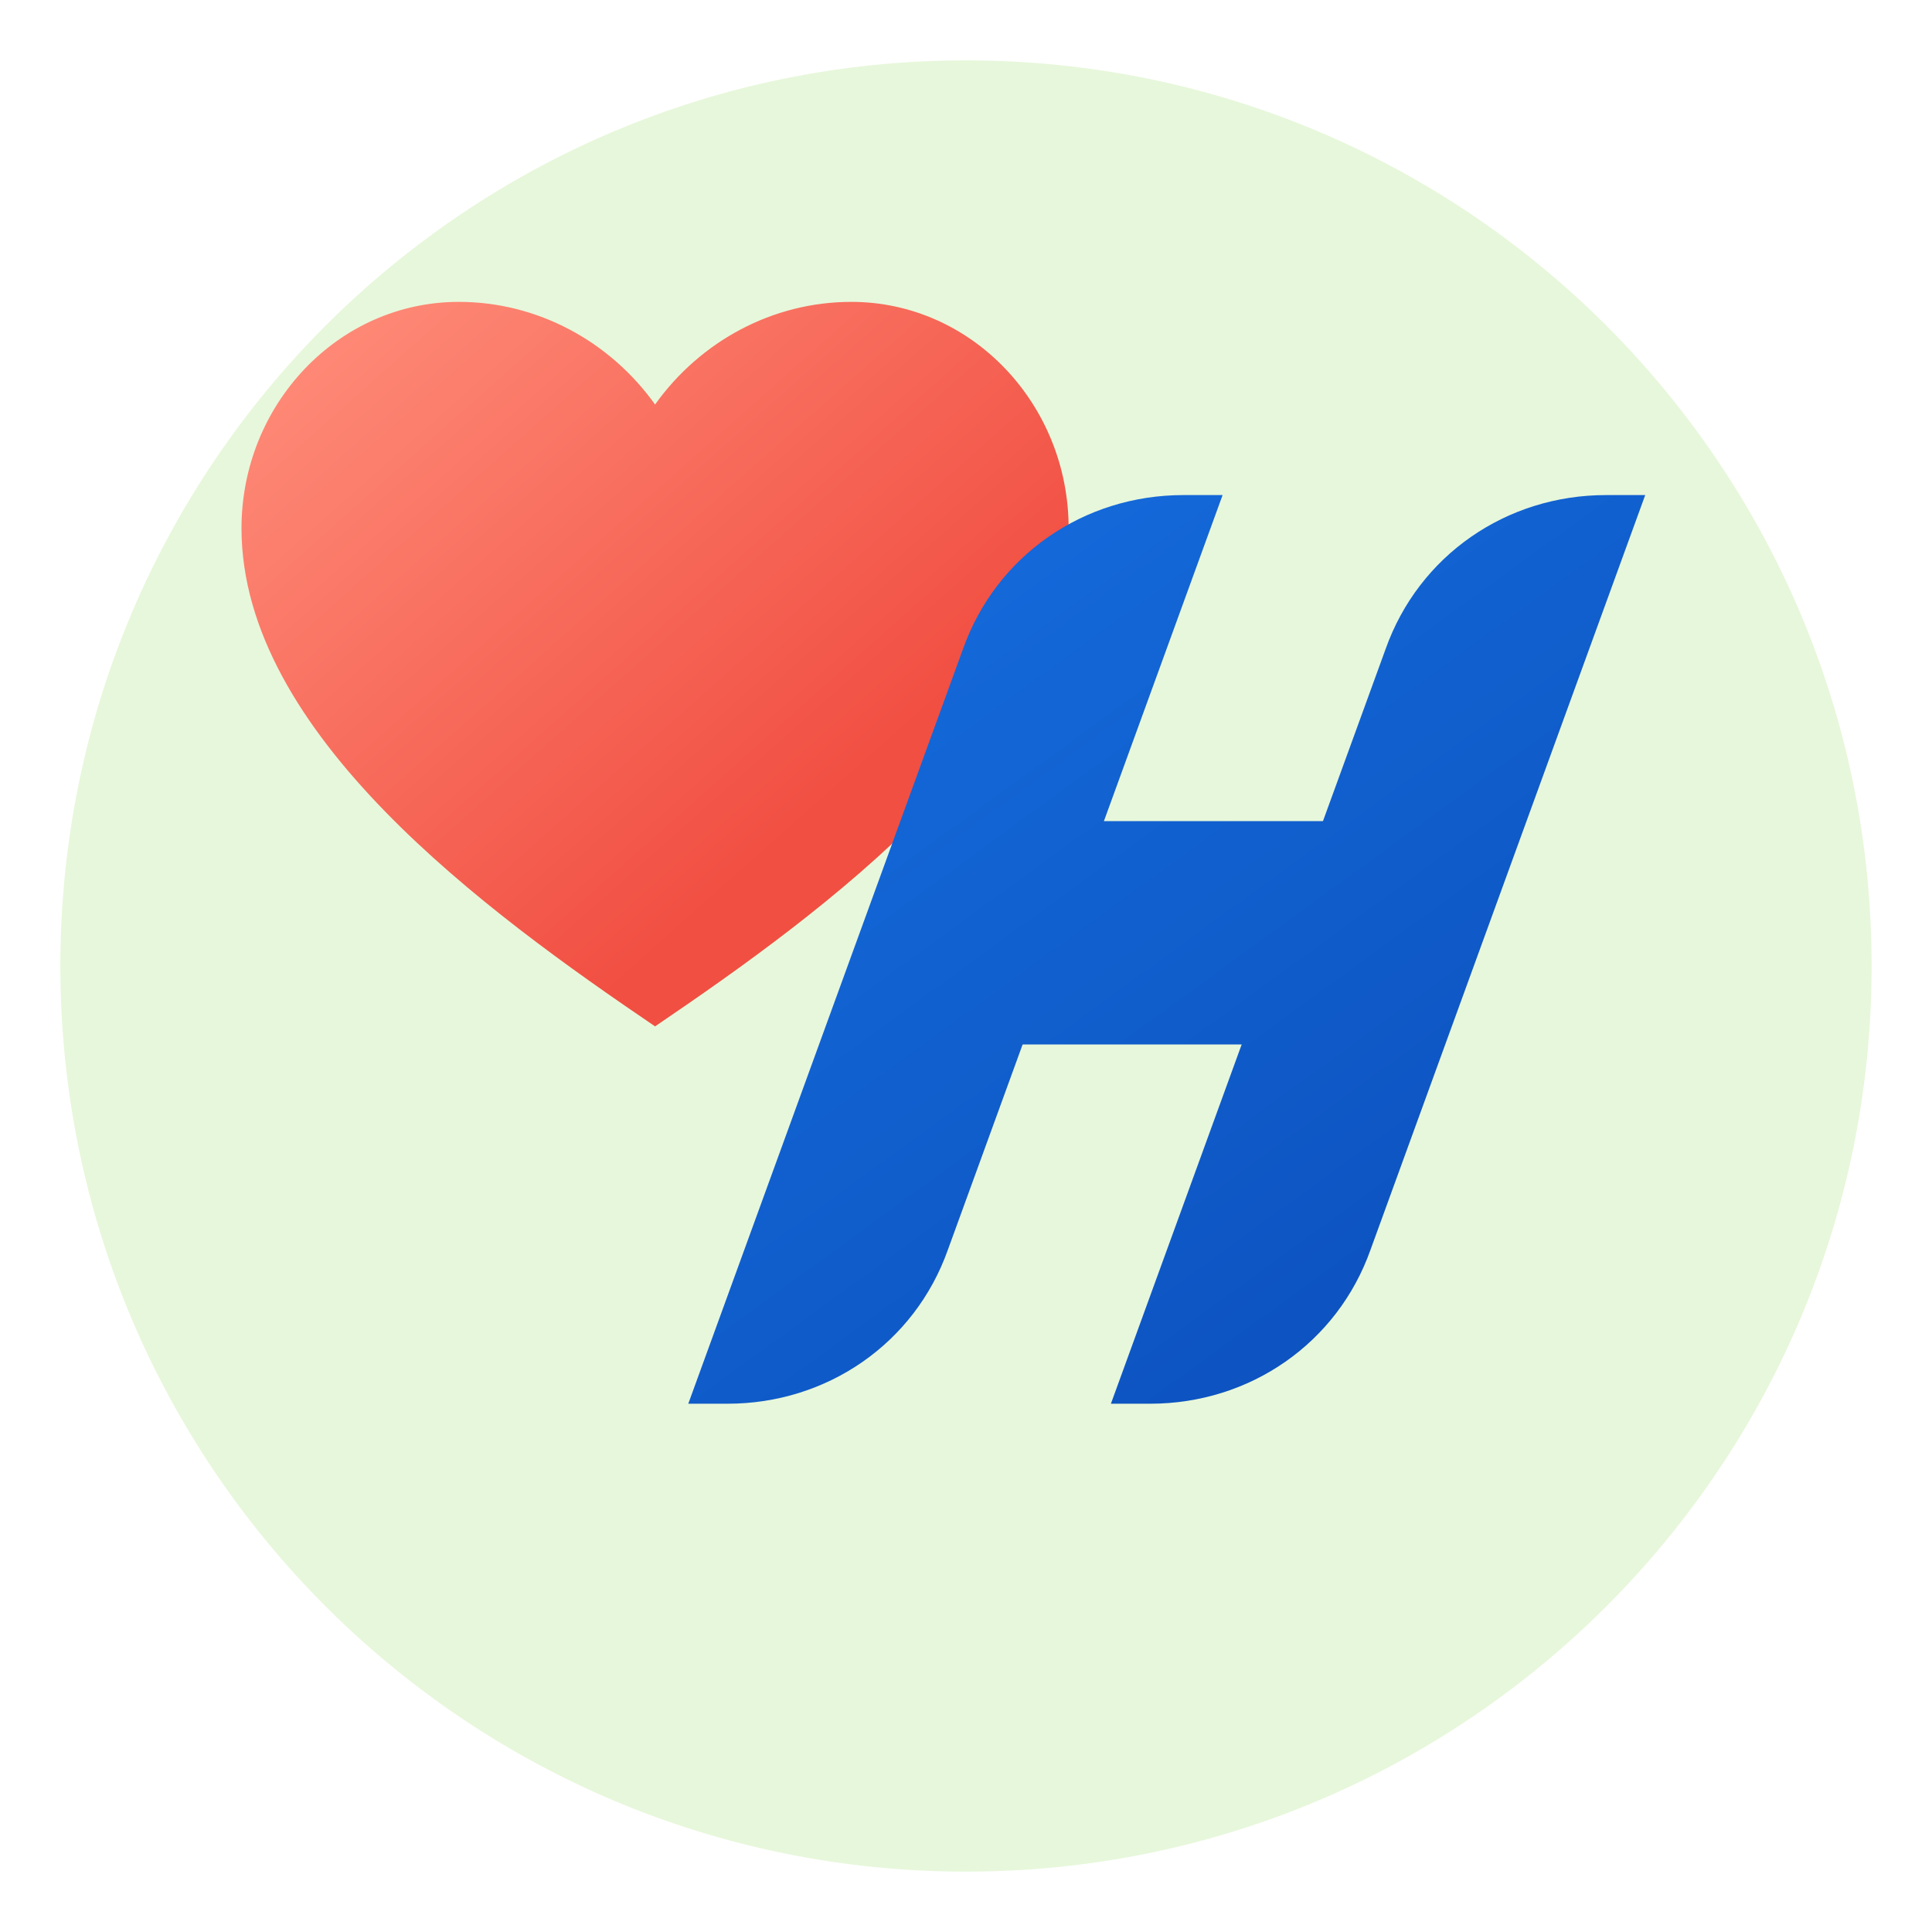
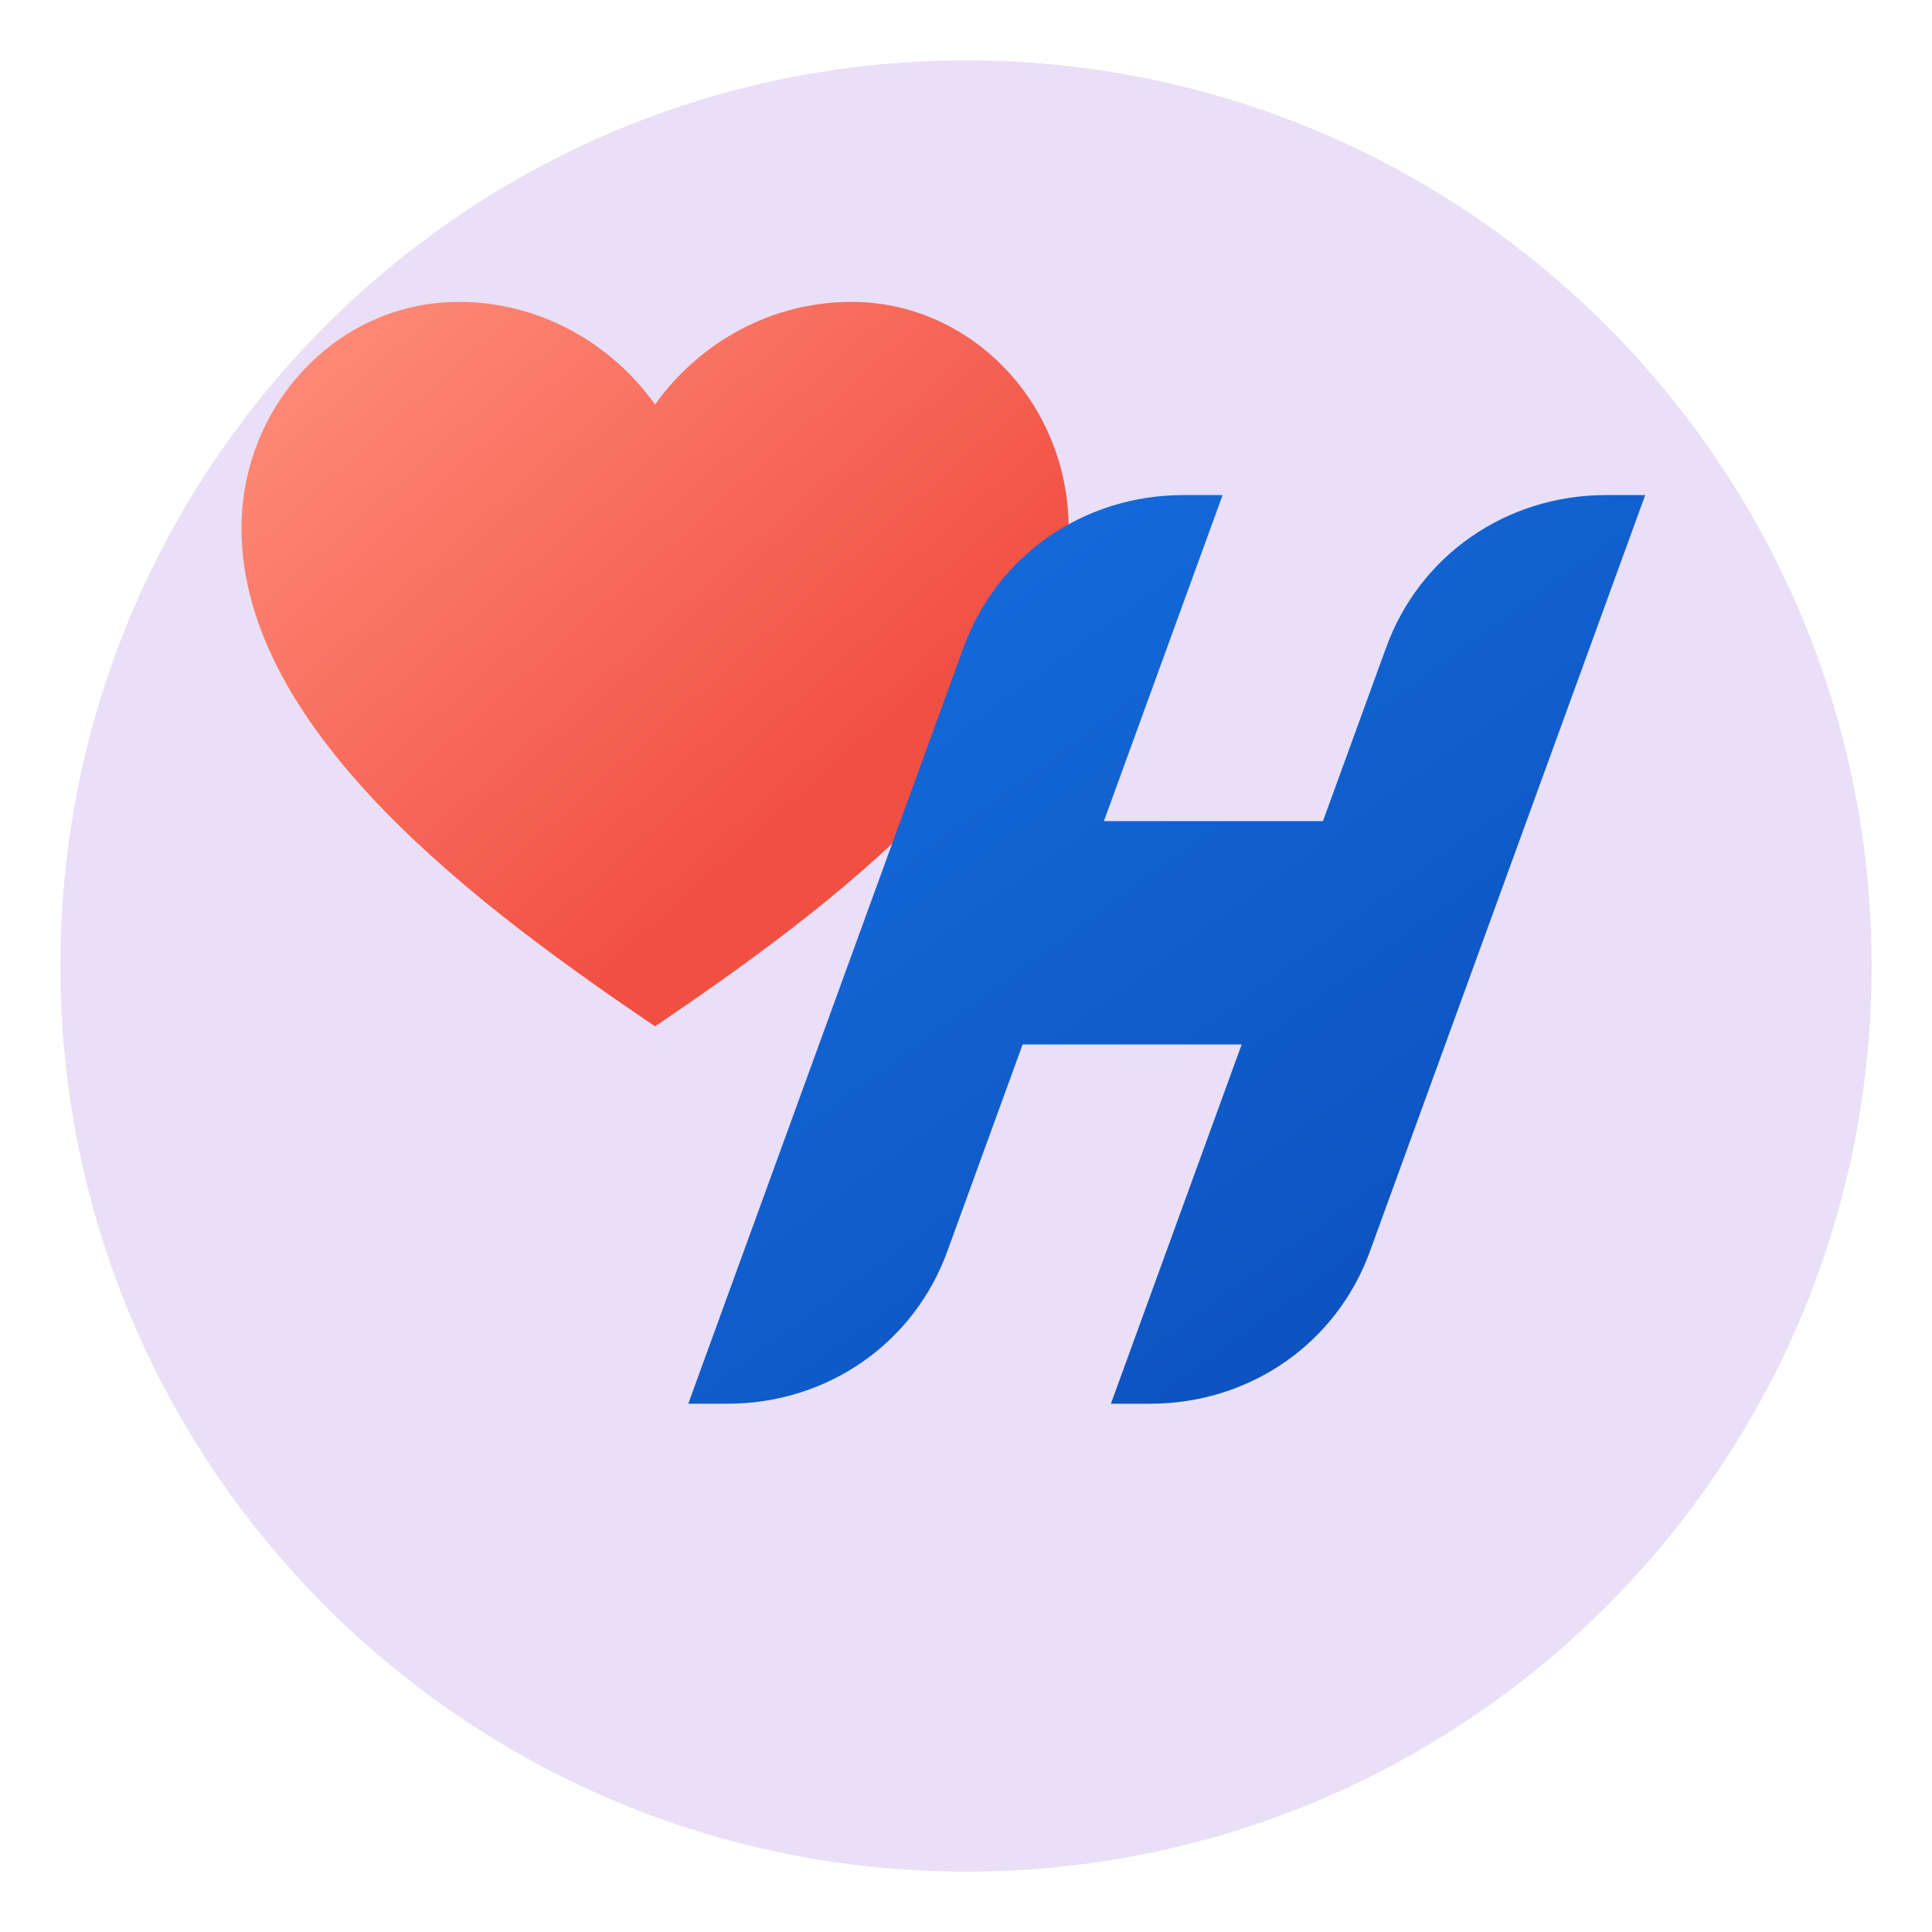
<svg xmlns="http://www.w3.org/2000/svg" width="64" height="64" viewBox="0 0 64 64" fill="none">
  <defs>
    <linearGradient id="hordBlue" x1="16" y1="10" x2="48" y2="54" gradientUnits="userSpaceOnUse">
      <stop offset="0" stop-color="#1976E8" />
      <stop offset="1" stop-color="#0A4BB8" />
    </linearGradient>
    <linearGradient id="heartRed" x1="12" y1="8" x2="28" y2="26" gradientUnits="userSpaceOnUse">
      <stop offset="0" stop-color="#FF8D7A" />
      <stop offset="1" stop-color="#F14F42" />
    </linearGradient>
  </defs>
-   <circle cx="32" cy="32" r="30" fill="#E7F7DB" />
+   <circle cx="32" cy="32" r="30" fill="#E9DFF6" />
  <path d="M8 17.5C8 13.4 11.2 10 15.2 10C17.8 10 20.2 11.3 21.7 13.4C23.2 11.3 25.6 10 28.2 10C32.2 10 35.4 13.4 35.4 17.5C35.4 24.3 27.3 30.2 21.7 34C16.1 30.2 8 24.3 8 17.5Z" fill="url(#heartRed)" />
  <path d="M22.8 46.5L31.9 21.5C33 18.4 35.9 16.4 39.2 16.4H40.5L31.4 41.4C30.3 44.5 27.4 46.5 24.1 46.5H22.8Z" fill="url(#hordBlue)" />
  <path d="M36.8 46.5L45.9 21.5C47 18.4 49.9 16.4 53.2 16.4H54.5L45.4 41.4C44.3 44.5 41.4 46.5 38.1 46.5H36.8Z" fill="url(#hordBlue)" />
  <path d="M30.5 34.6L33.2 27.2H46.1L43.4 34.6H30.5Z" fill="url(#hordBlue)" />
</svg>
